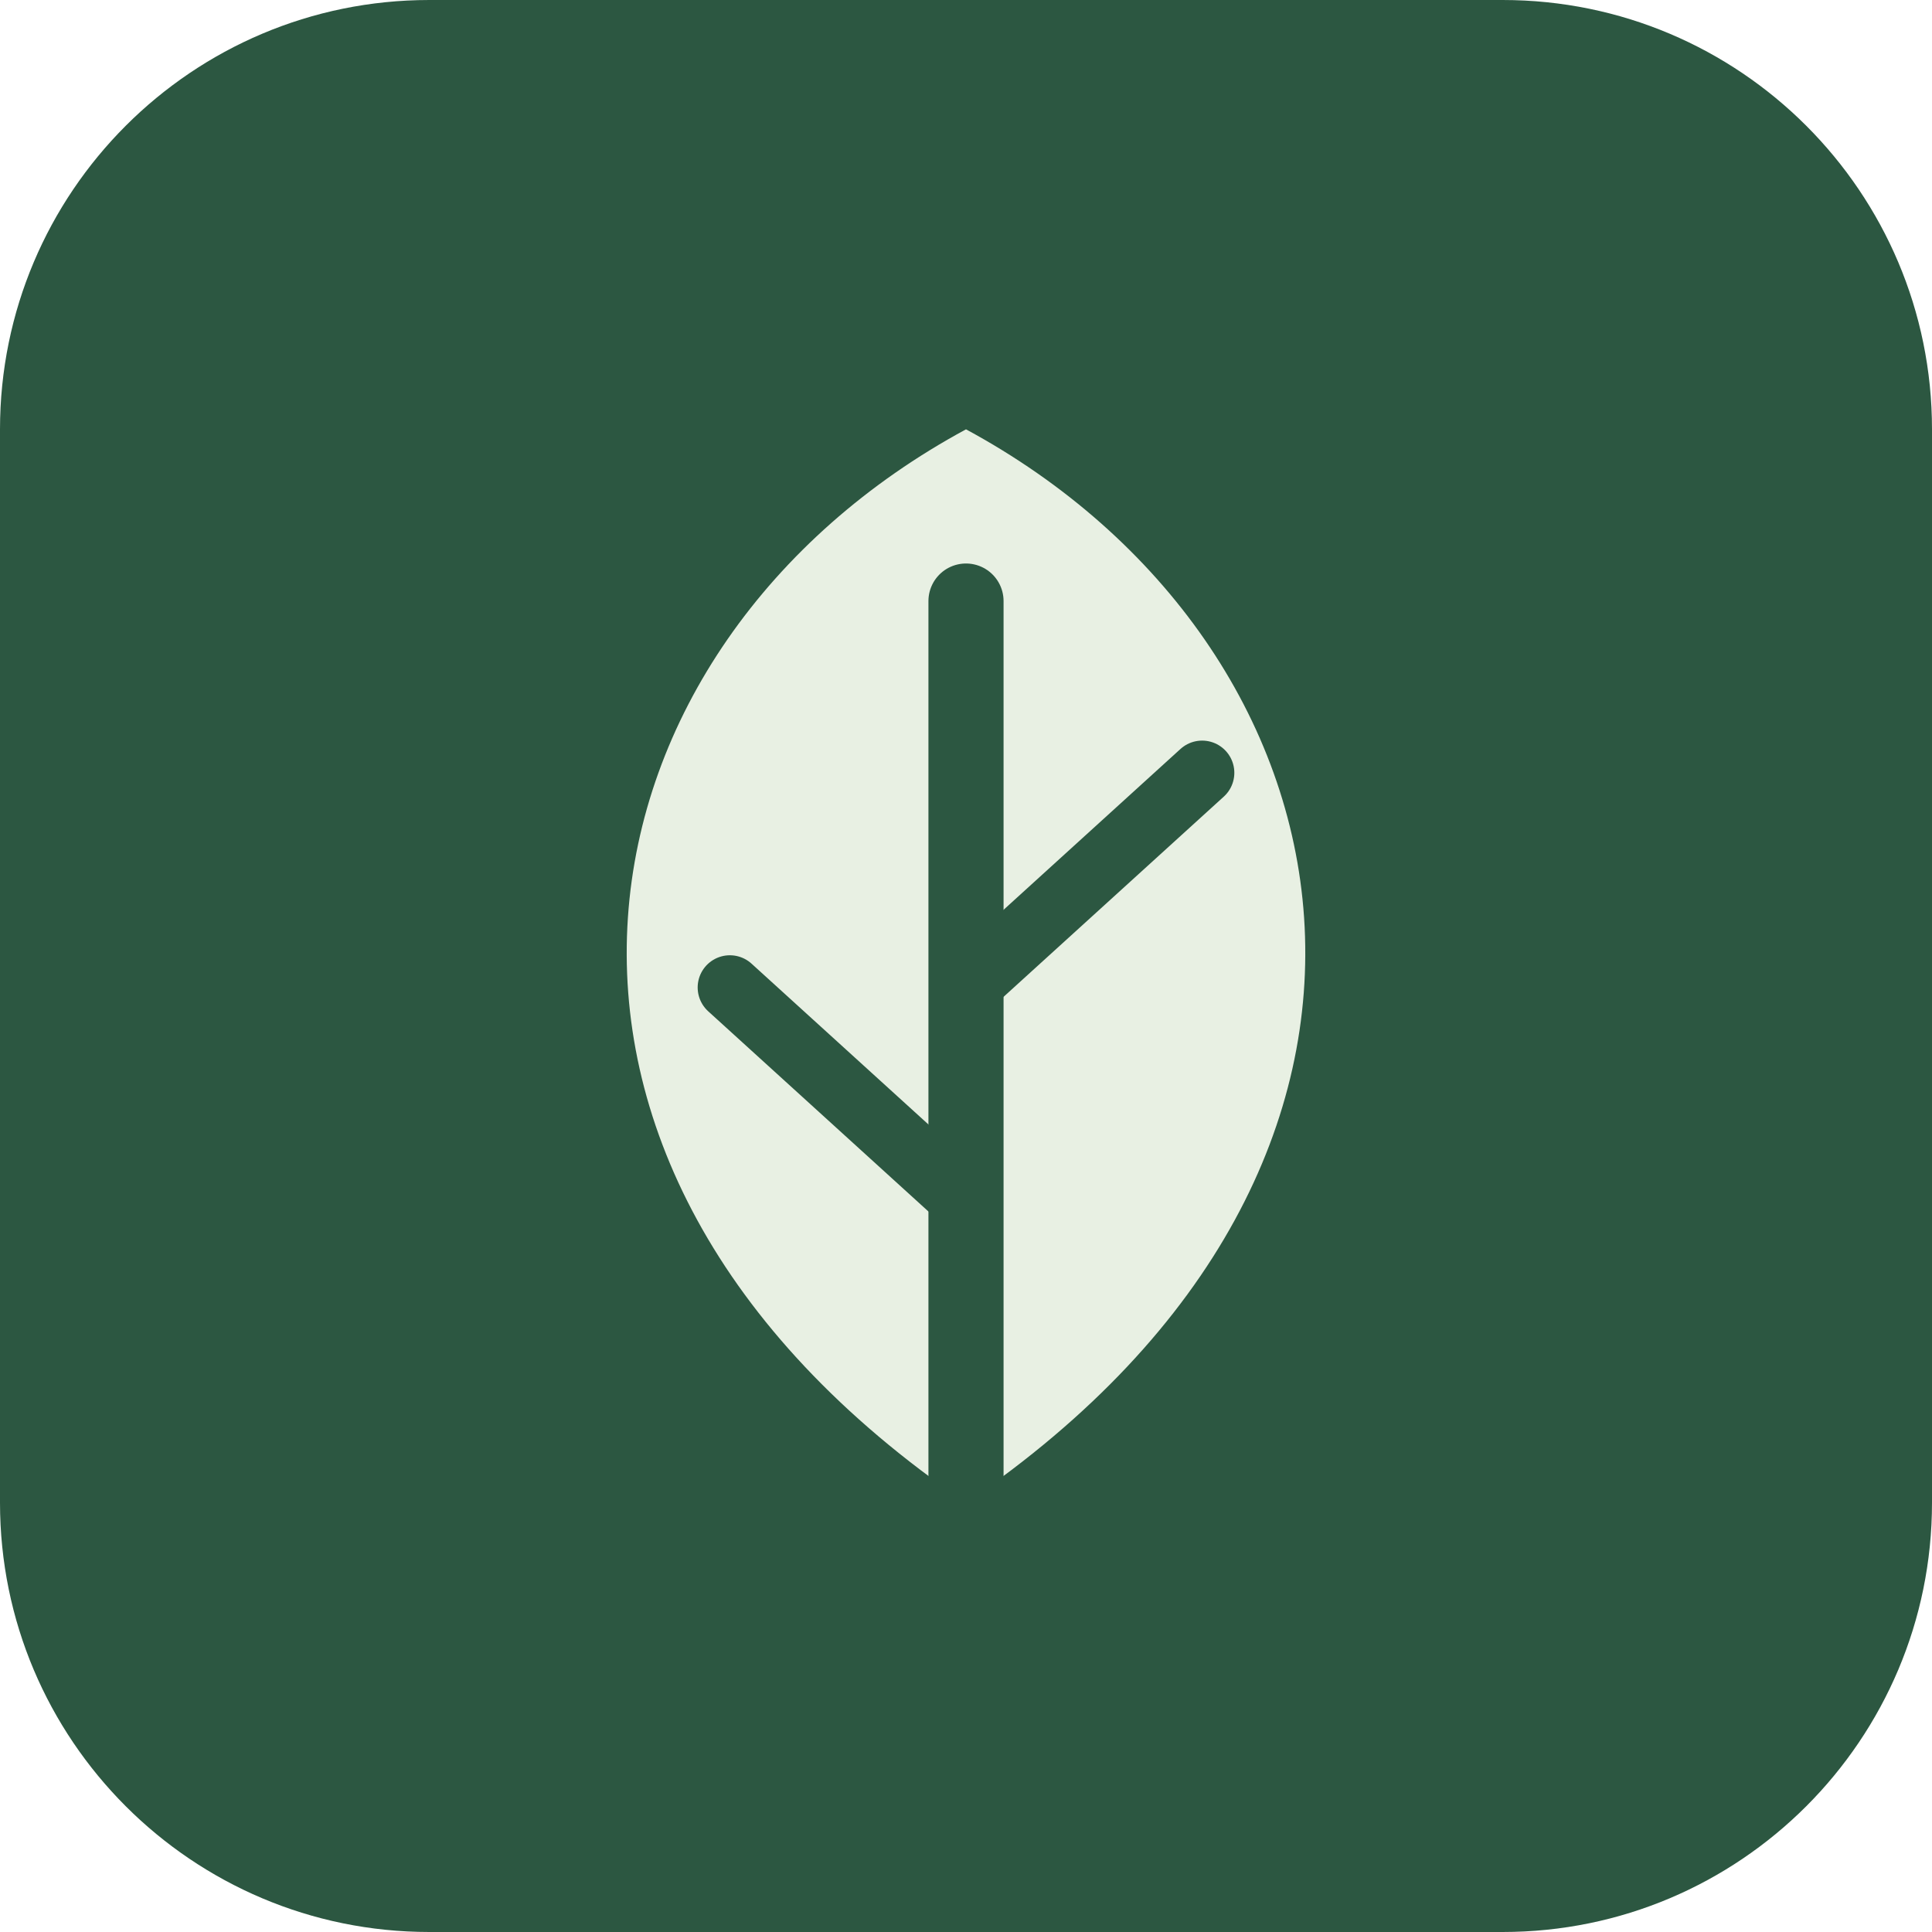
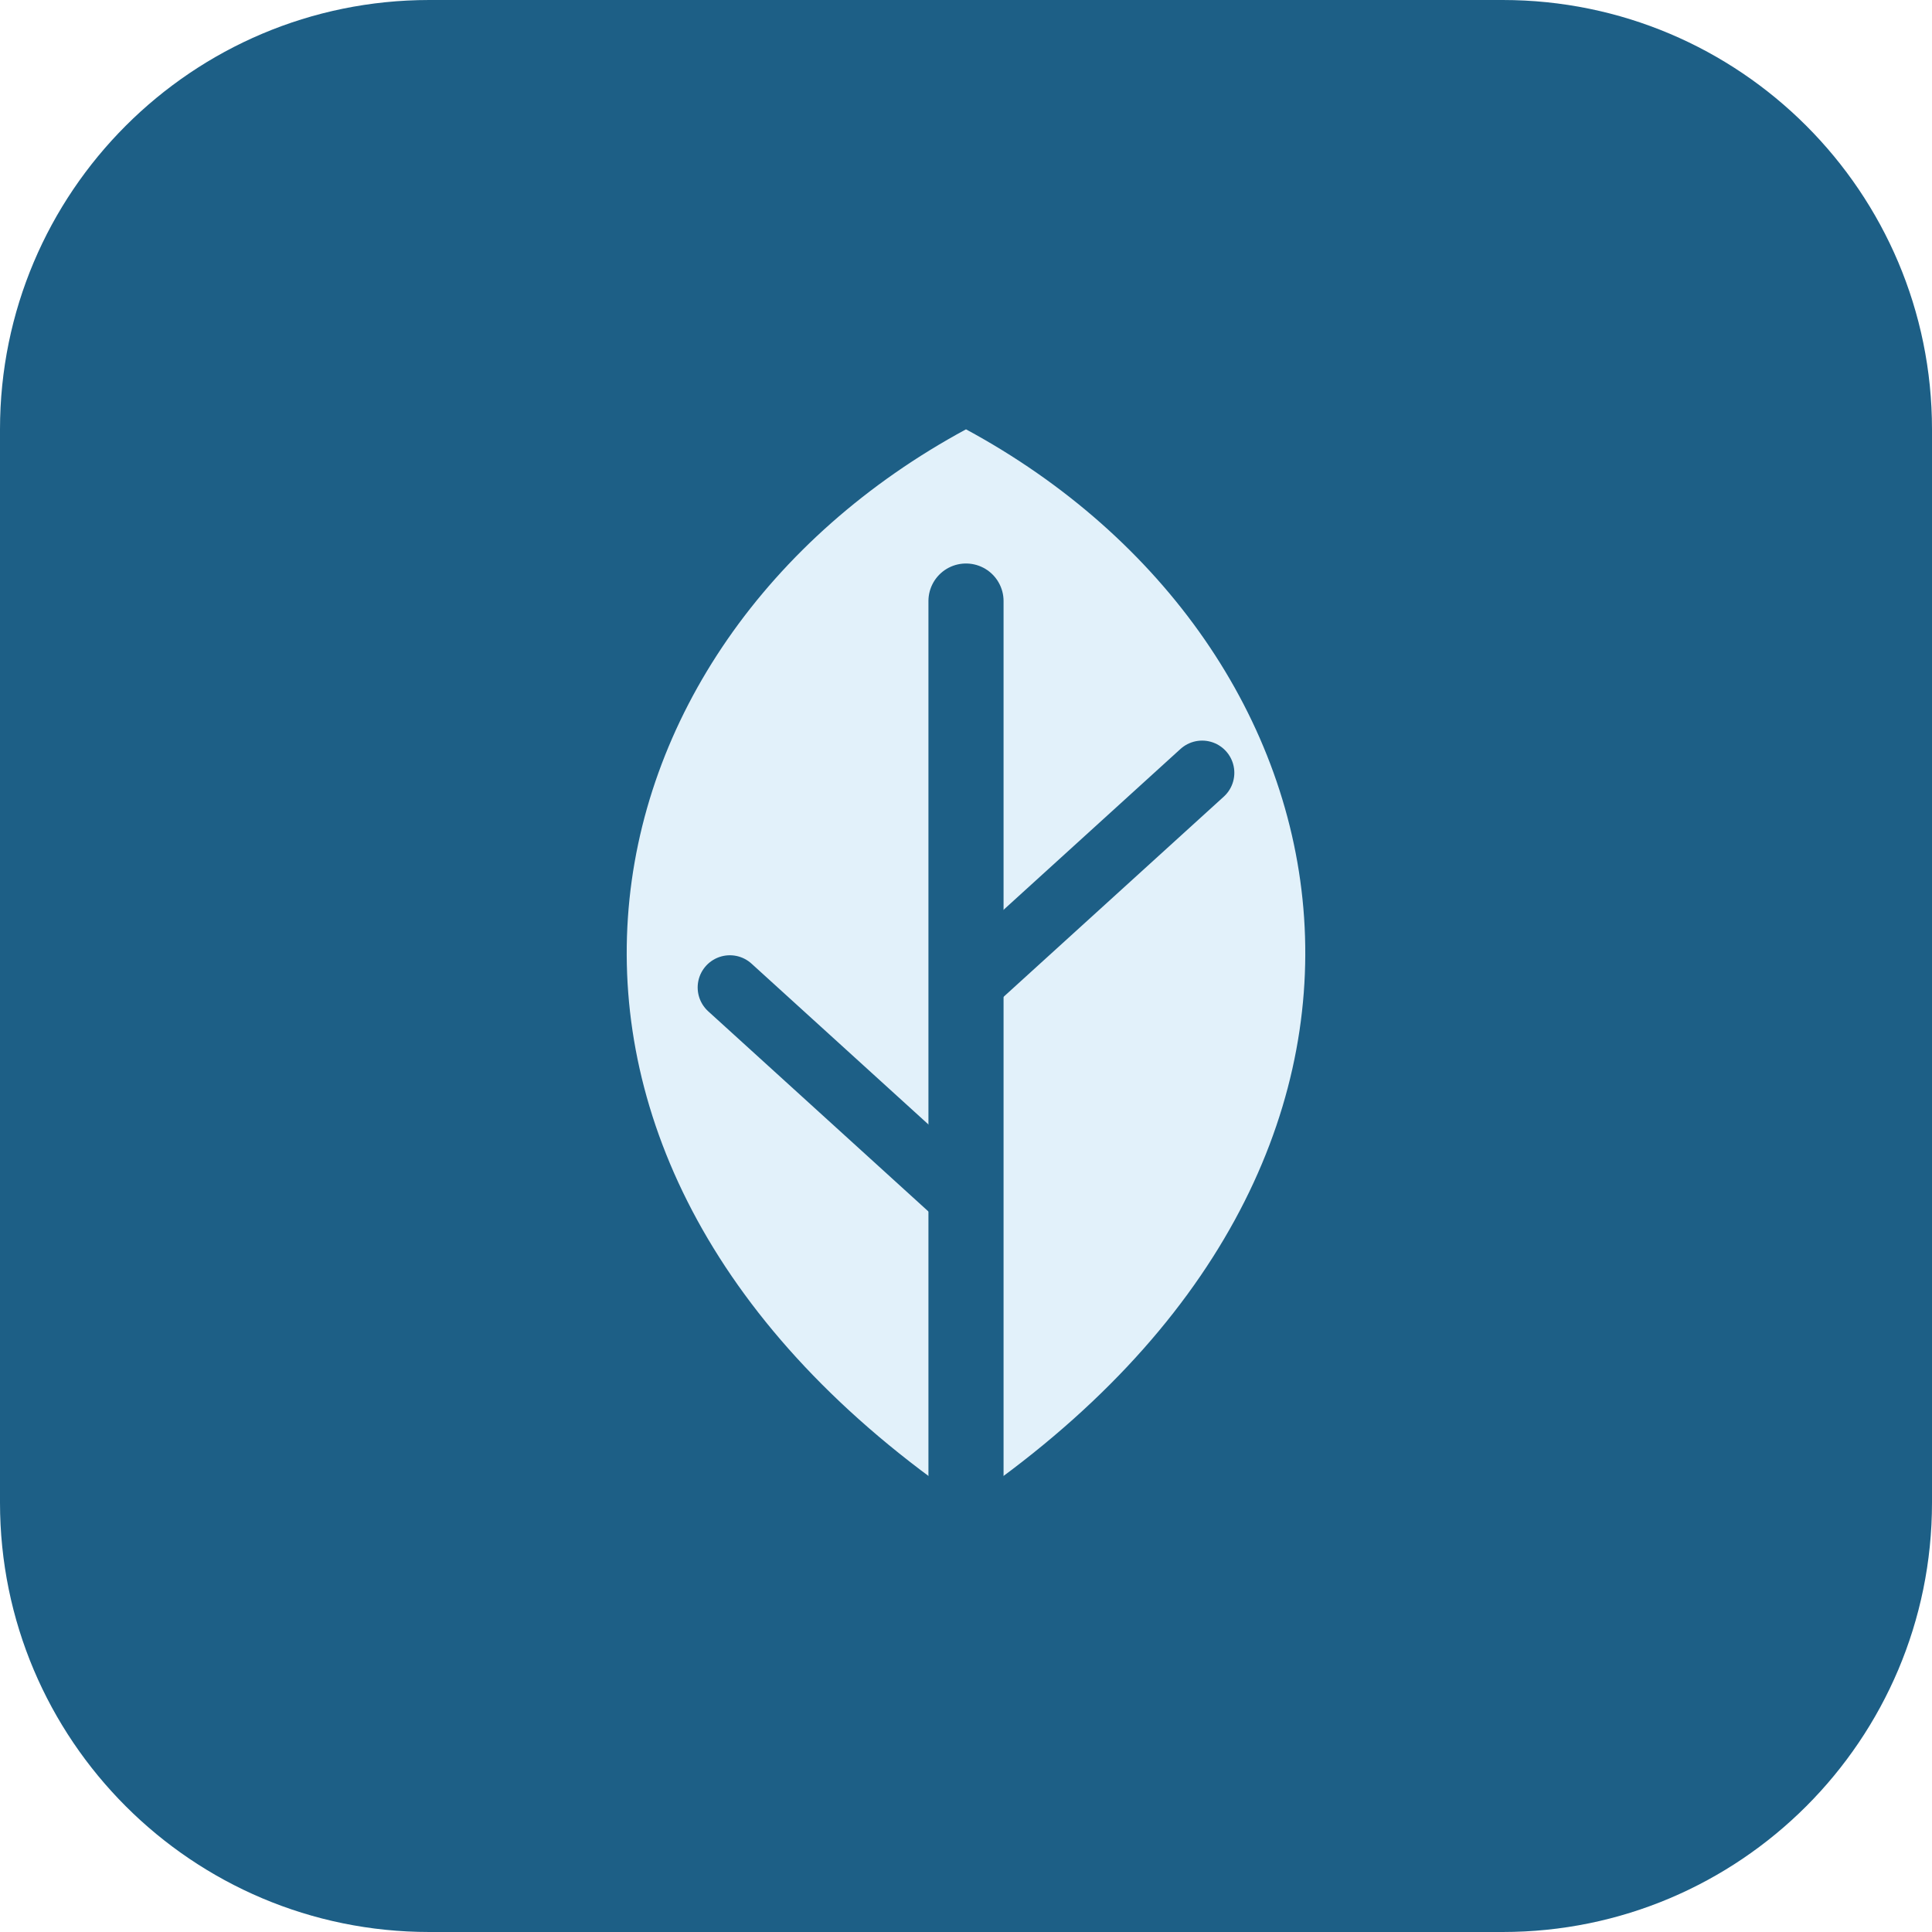
<svg xmlns="http://www.w3.org/2000/svg" width="180" height="180" viewBox="0 0 180 180" fill="none">
-   <rect width="180" height="180" rx="40" fill="#2c5741" />
-   <path d="M90 40C127 60 137 108 90 140C43 108 53 60 90 40Z" fill="#e8f0e3" />
-   <path d="M90 140V56" stroke="#2c5741" stroke-width="7" stroke-linecap="round" />
-   <path d="M90 92L112 72M90 112L68 92" stroke="#2c5741" stroke-width="6" stroke-linecap="round" />
+   <rect width="180" height="180" rx="40" fill="#1d5f86" />
+   <path d="M90 40C127 60 137 108 90 140C43 108 53 60 90 40Z" fill="#e2f1fa" />
+   <path d="M90 140V56" stroke="#1d5f86" stroke-width="7" stroke-linecap="round" />
+   <path d="M90 92L112 72M90 112L68 92" stroke="#1d5f86" stroke-width="6" stroke-linecap="round" />
</svg>
